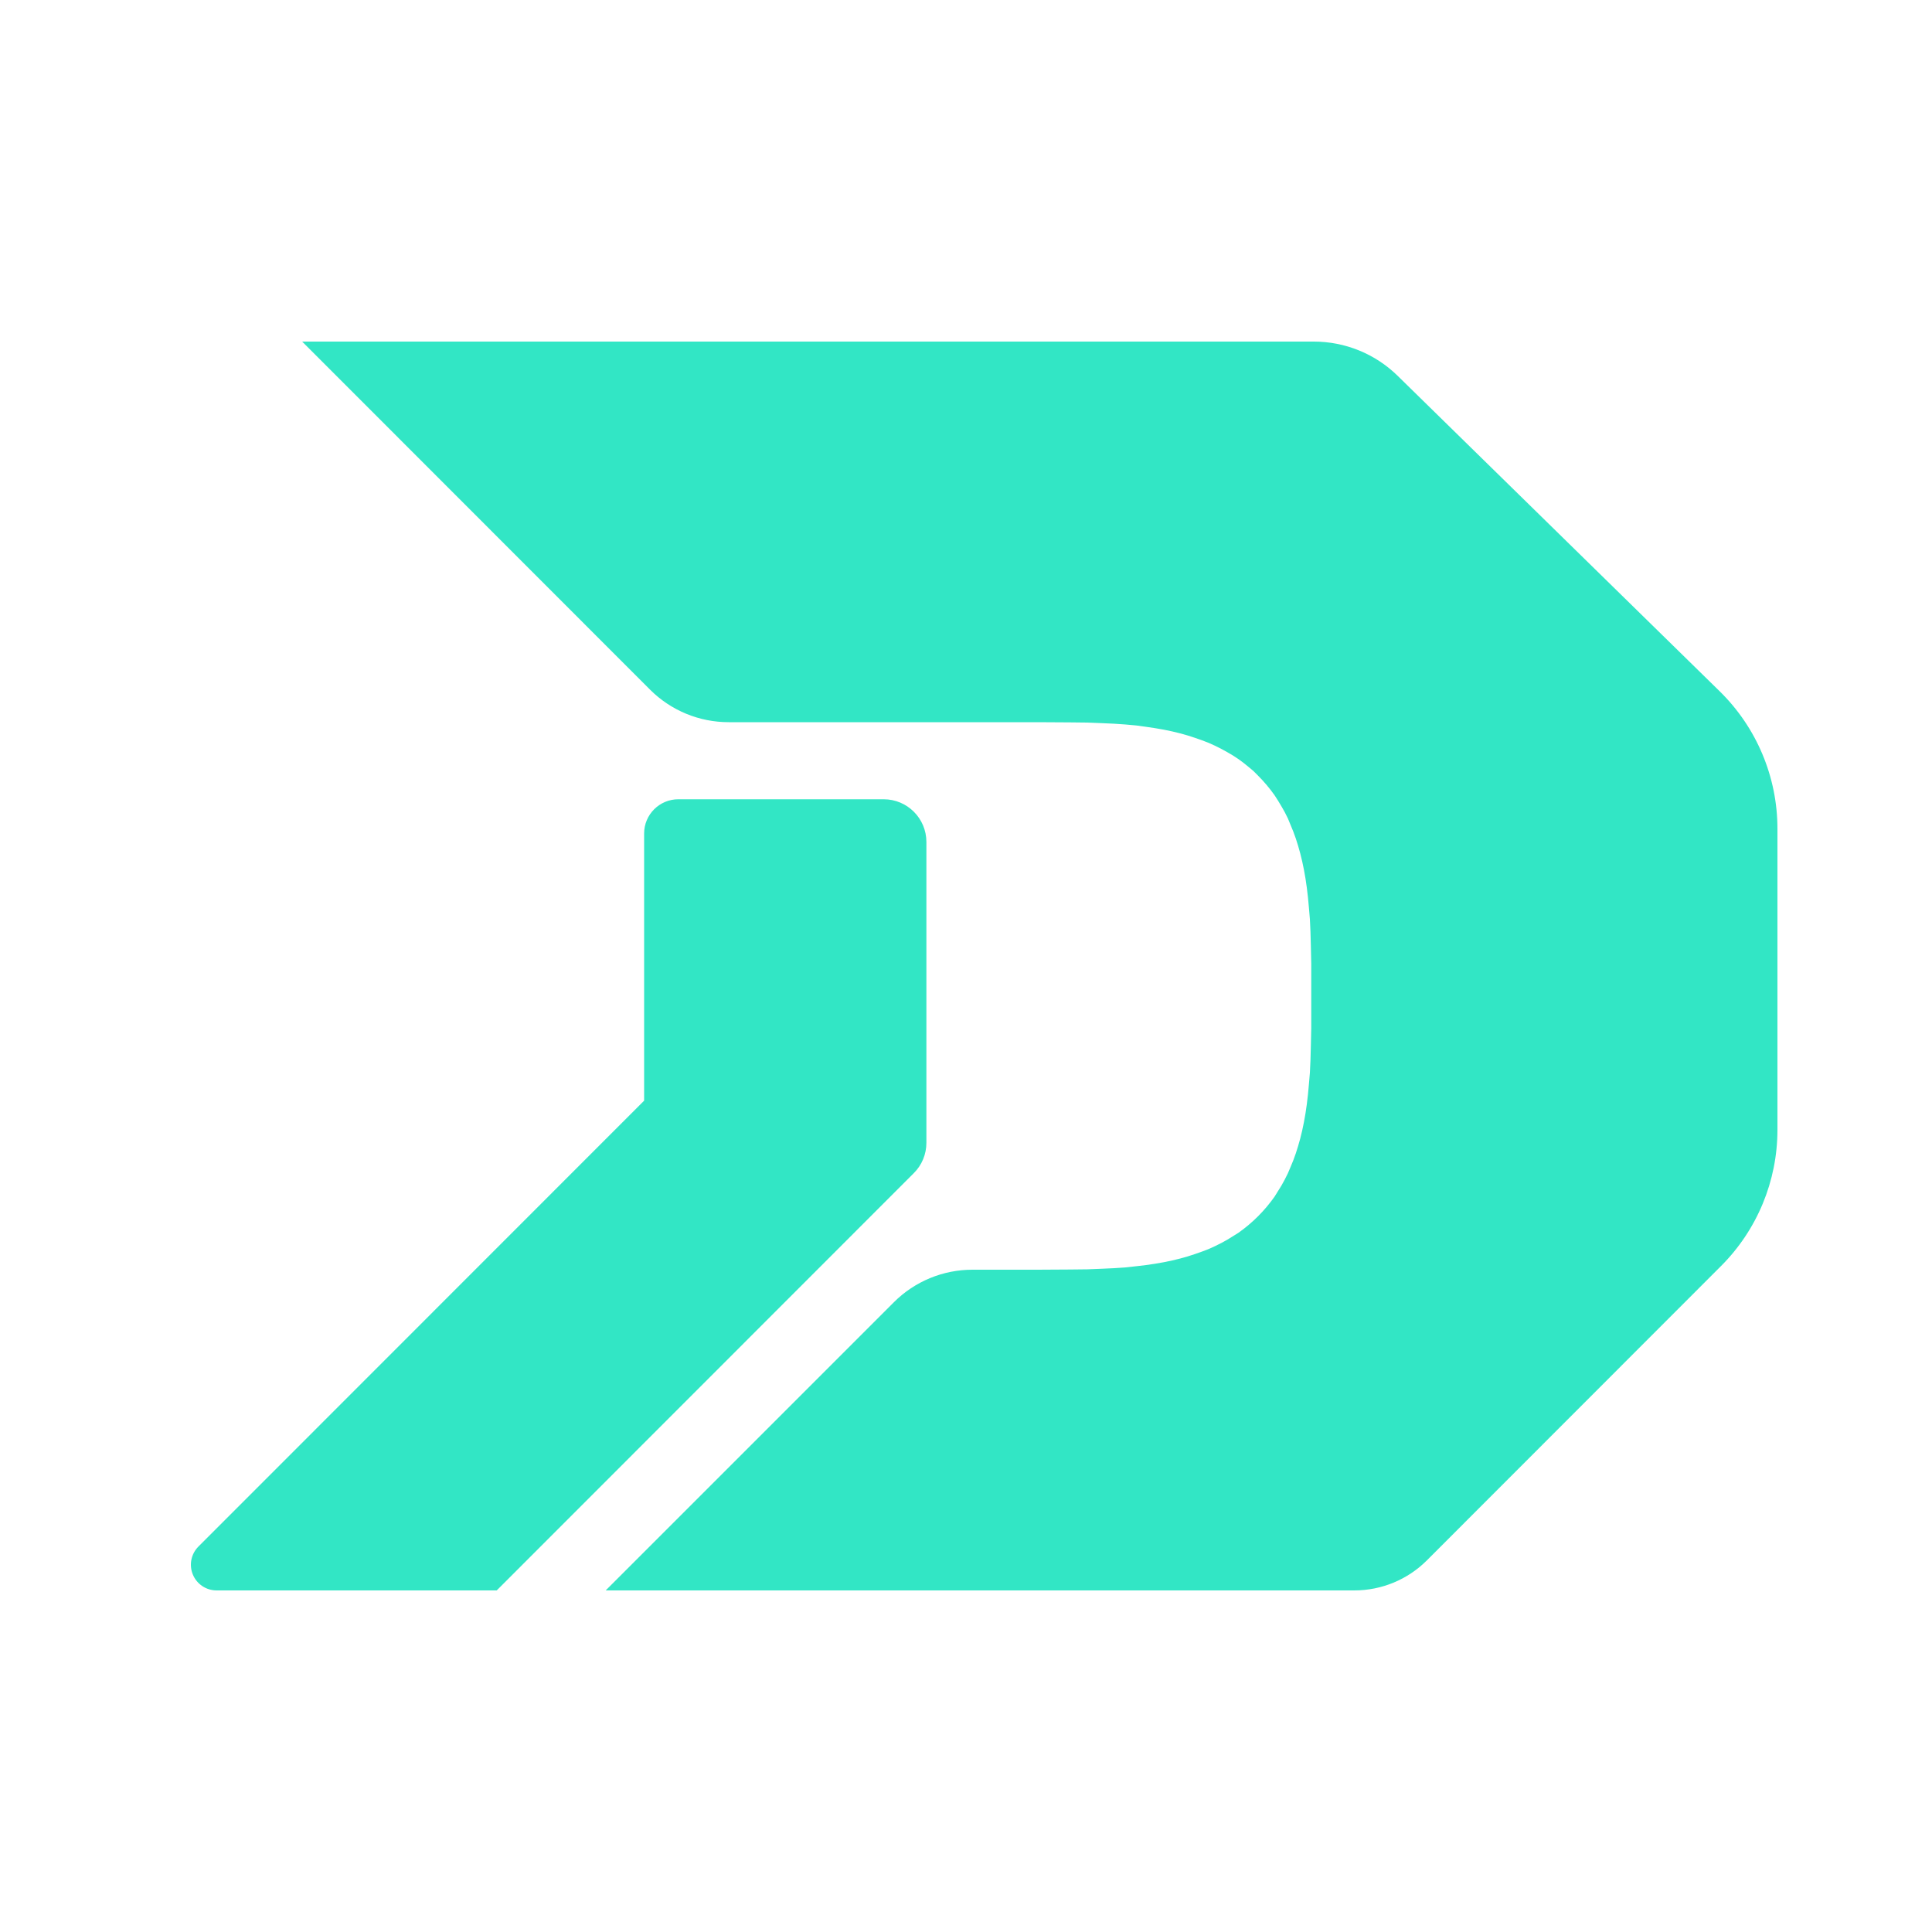
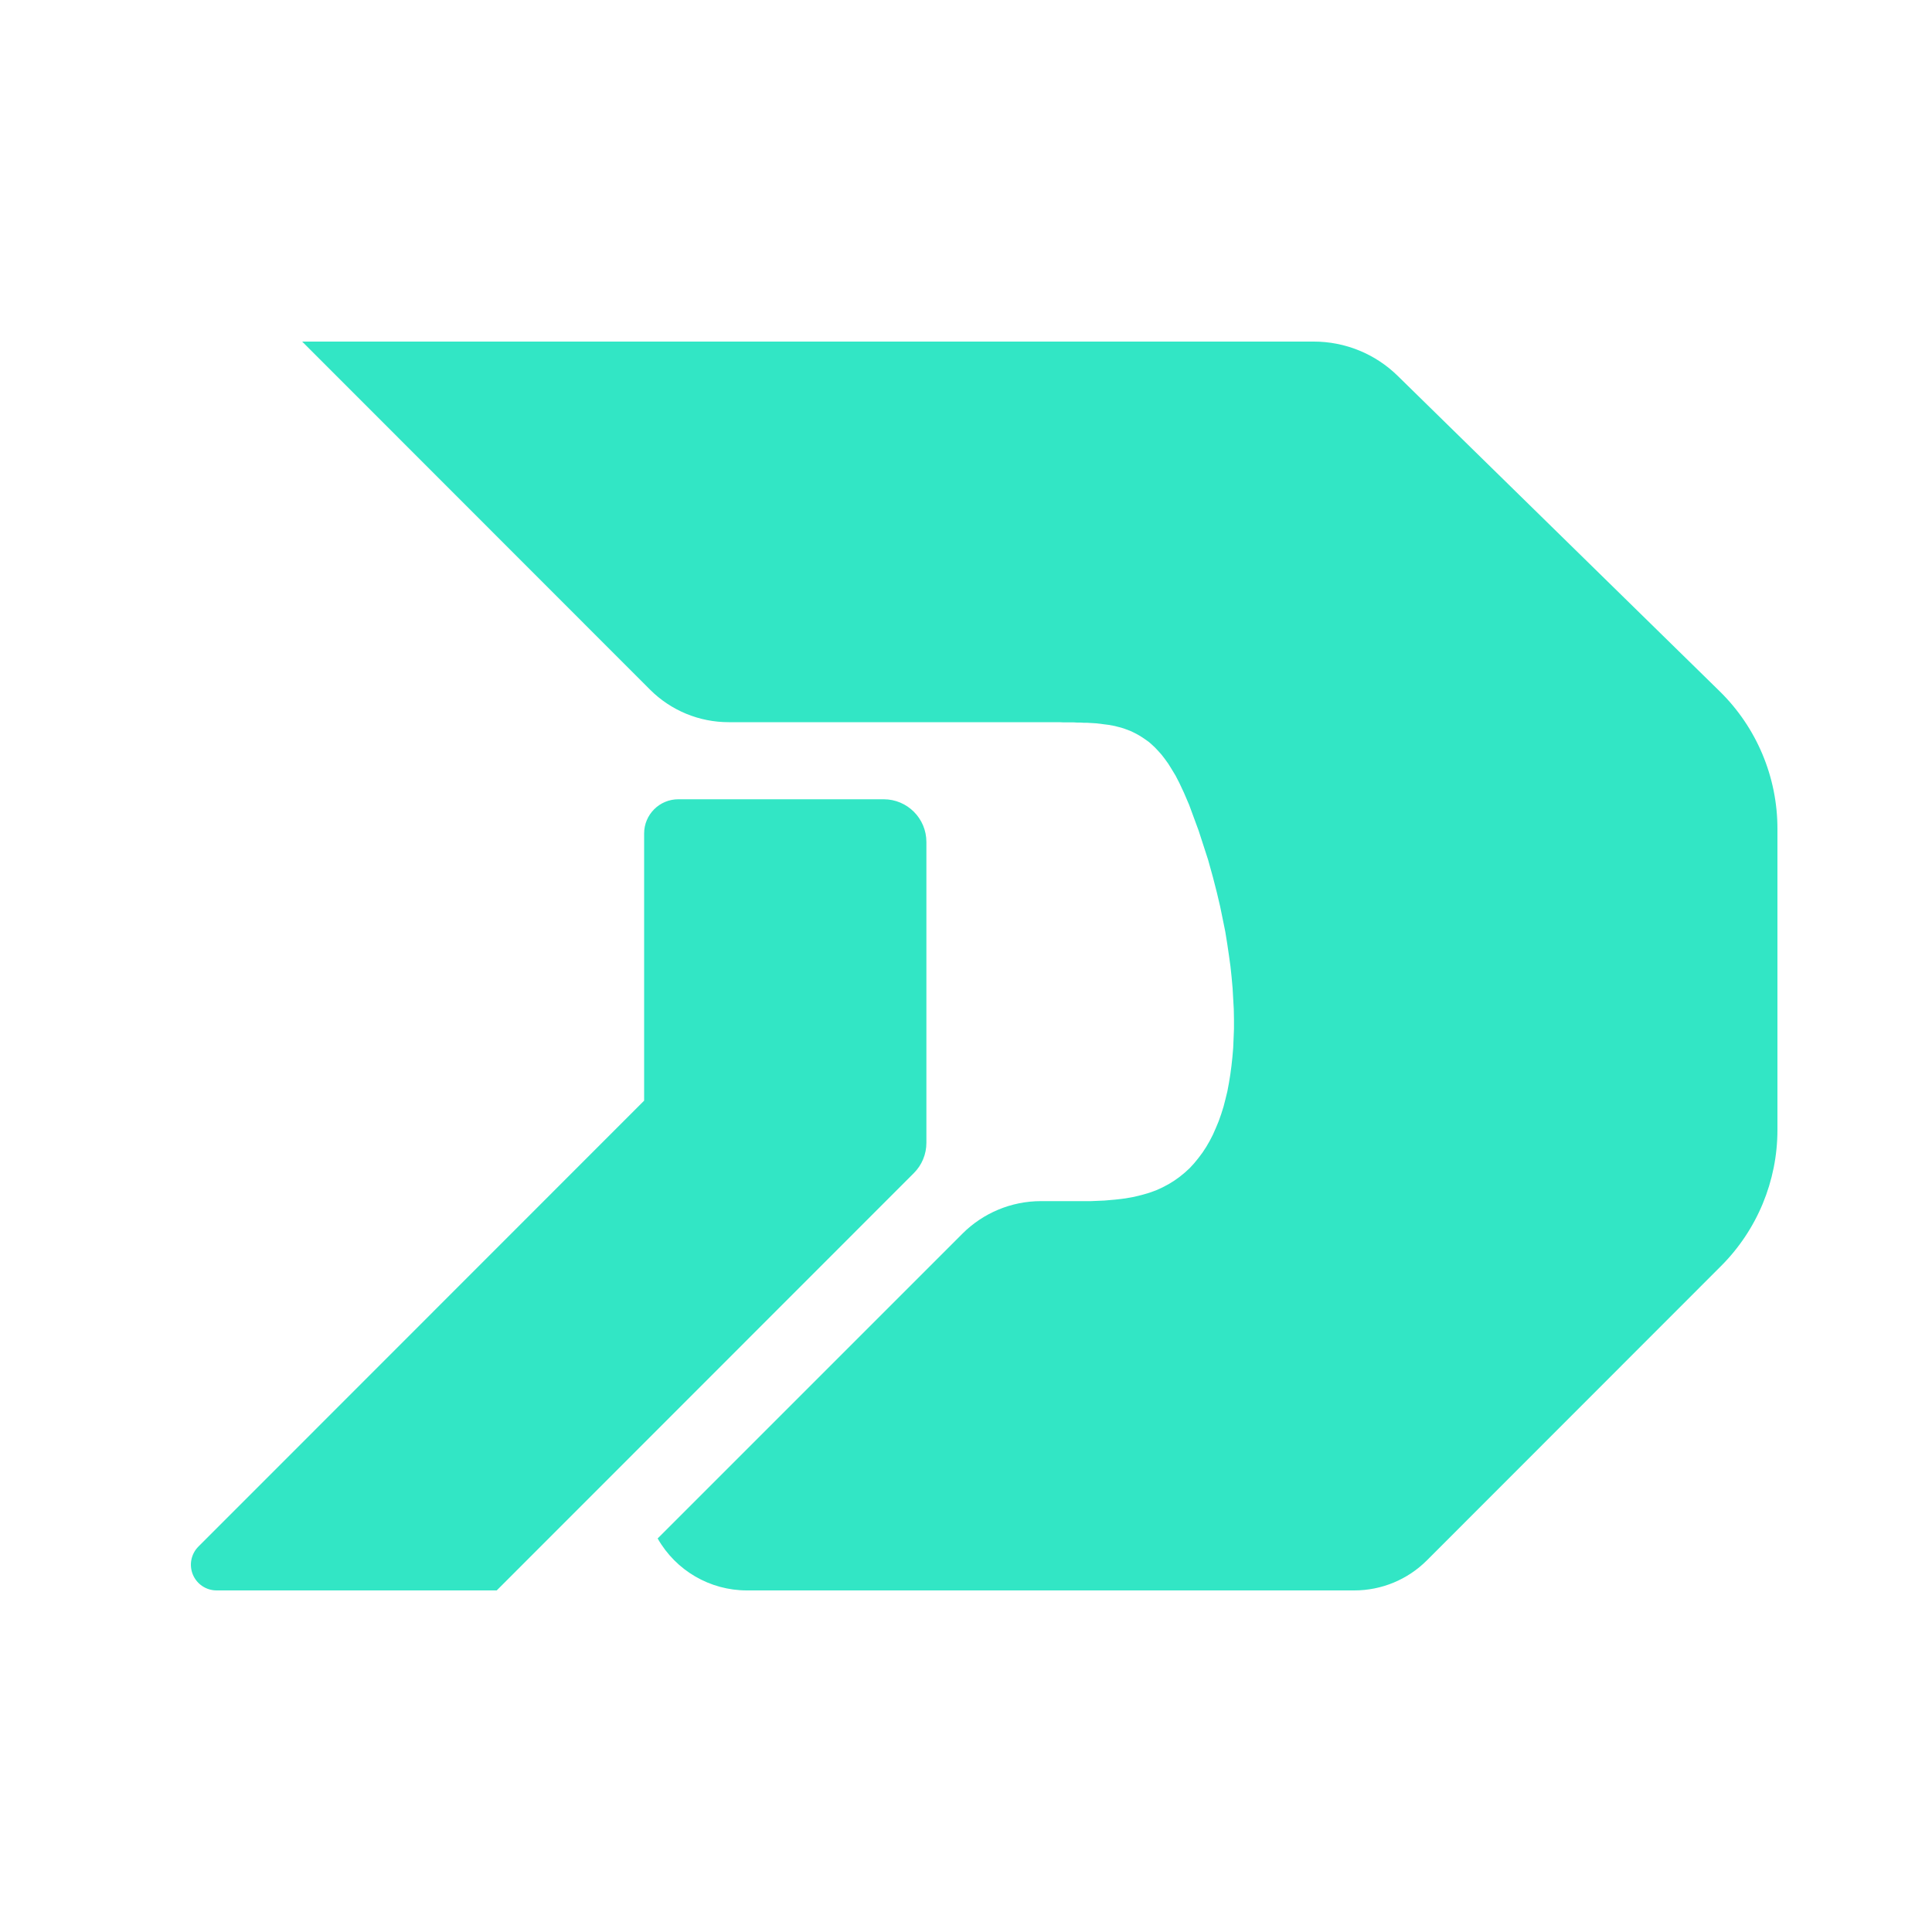
<svg xmlns="http://www.w3.org/2000/svg" viewBox="0 0 1000 1000">
-   <path id="dinkster-d" fill="#32E6C5" d="M156.4 176.8 L680.0 176.8 A62.0 62.0 0 0 1 723.4 194.5 L890.1 357.8 A99.6 99.6 0 0 1 920.0 429.0 L920.0 584.9 A99.6 99.6 0 0 1 890.8 655.3 L738.6 807.6 A53.1 53.1 0 0 1 701.0 823.2 L313.5 823.2 L462.7 674.0 A57.5 57.5 0 0 1 503.4 657.2 L537.1 657.2 L553.8 657.1 L562.8 657.0 L570.3 656.7 L576.8 656.4 L582.6 656.0 L588.1 655.4 L593.2 654.8 L597.9 654.1 L602.5 653.3 L606.8 652.4 L610.9 651.4 L614.8 650.3 L618.5 649.1 L622.2 647.8 L625.6 646.5 L628.9 645.0 L632.1 643.4 L635.2 641.7 L638.1 639.9 L641.0 638.1 L643.7 636.1 L646.3 634.0 L648.8 631.8 L651.1 629.6 L653.4 627.2 L655.6 624.7 L657.7 622.1 L659.7 619.4 L661.5 616.5 L663.3 613.6 L665.0 610.5 L666.6 607.3 L668.0 604.0 L669.4 600.6 L670.7 597.0 L671.9 593.2 L673.0 589.3 L674.0 585.2 L674.9 580.9 L675.7 576.4 L676.4 571.6 L677.0 566.5 L677.5 561.1 L678.0 555.2 L678.3 548.7 L678.5 541.3 L678.7 532.2 L678.7 515.5 L678.7 498.8 L678.5 489.7 L678.3 482.3 L678.0 475.8 L677.5 469.9 L677.0 464.5 L676.4 459.4 L675.7 454.6 L674.9 450.1 L674.0 445.8 L673.0 441.7 L671.9 437.8 L670.7 434.0 L669.4 430.4 L668.0 427.0 L666.6 423.6 L665.0 420.4 L663.3 417.4 L661.5 414.4 L659.7 411.6 L657.7 408.9 L655.6 406.3 L653.4 403.8 L651.1 401.4 L648.8 399.1 L646.3 397.0 L643.7 394.9 L641.0 392.9 L638.1 391.0 L635.2 389.3 L632.1 387.6 L628.9 386.0 L625.6 384.5 L622.2 383.2 L618.5 381.9 L614.8 380.7 L610.9 379.6 L606.8 378.6 L602.5 377.7 L597.9 376.9 L593.2 376.2 L588.1 375.5 L582.6 375.0 L576.8 374.6 L570.3 374.3 L562.8 374.0 L553.8 373.9 L537.1 373.8 L377.2 373.8 A57.5 57.5 0 0 1 336.5 357.0 Z M333.4 431.4 A17.7 17.7 0 0 1 351.1 413.7 L457.4 413.7 A22.1 22.1 0 0 1 479.5 435.8 L479.5 591.5 A22.1 22.1 0 0 1 473.0 607.2 L257.1 823.2 L112.1 823.2 A13.3 13.3 0 0 1 102.7 800.5 L333.4 569.7 Z" />
+   <path id="dinkster-d" fill="#32E6C5" d="M156.4 176.8 L680.0 176.8 A62.0 62.0 0 0 1 723.4 194.5 L890.1 357.8 A99.6 99.6 0 0 1 920.0 429.0 L920.0 584.9 A99.6 99.6 0 0 1 890.8 655.3 L738.6 807.6 A53.1 53.1 0 0 1 701.0 823.2 L386.6 823.2 A53.1 53.1 0 0 1 340.4 796.3 L498.1 638.6 A57.5 57.5 0 0 1 538.8 621.7 L551.7 621.7 L564.7 621.7 L571.7 621.4 L577.4 620.9 L582.4 620.3 L586.9 619.5 L591.0 618.5 L594.8 617.4 L598.4 616.1 L601.7 614.6 L604.9 612.9 L607.8 611.1 L610.6 609.1 L613.3 606.9 L615.8 604.6 L618.1 602.1 L620.3 599.4 L622.4 596.6 L624.3 593.7 L626.1 590.6 L627.8 587.3 L629.3 583.9 L630.8 580.3 L632.1 576.6 L633.3 572.8 L634.3 568.9 L635.3 564.8 L636.1 560.5 L636.8 556.2 L637.4 551.7 L637.9 547.1 L638.3 542.4 L638.5 537.6 L638.7 532.6 L638.7 527.5 L638.6 522.3 L638.3 517.0 L638.0 511.6 L637.5 506.0 L636.9 500.3 L636.1 494.5 L635.2 488.4 L634.2 482.2 L632.9 475.8 L631.5 469.0 L629.8 461.8 L627.8 454.0 L625.3 445.0 L620.4 429.9 L615.5 416.6 L612.8 410.3 L610.5 405.4 L608.5 401.5 L606.5 398.2 L604.7 395.3 L602.9 392.8 L601.2 390.6 L599.5 388.7 L597.8 386.9 L596.2 385.4 L594.6 384.0 L592.9 382.8 L591.3 381.7 L589.7 380.7 L588.1 379.8 L586.5 379.0 L585.0 378.3 L583.4 377.7 L581.8 377.1 L580.2 376.6 L578.6 376.2 L577.1 375.8 L575.5 375.5 L573.9 375.2 L572.3 375.0 L570.7 374.8 L569.1 374.6 L567.5 374.4 L565.9 374.3 L564.2 374.2 L562.6 374.1 L560.9 374.1 L559.2 374.0 L557.5 374.0 L555.8 373.9 L554.0 373.9 L552.2 373.9 L550.3 373.9 L548.4 373.8 L546.4 373.8 L544.3 373.8 L542.1 373.8 L539.7 373.8 L537.1 373.8 L534.2 373.8 L530.7 373.8 L524.2 373.8 L377.2 373.8 A57.5 57.5 0 0 1 336.5 357.0 Z M333.4 431.4 A17.7 17.7 0 0 1 351.1 413.7 L457.4 413.7 A22.1 22.1 0 0 1 479.5 435.8 L479.5 591.5 A22.1 22.1 0 0 1 473.0 607.2 L257.1 823.2 L112.1 823.2 A13.3 13.3 0 0 1 102.7 800.5 L333.4 569.7 Z" />
</svg>
